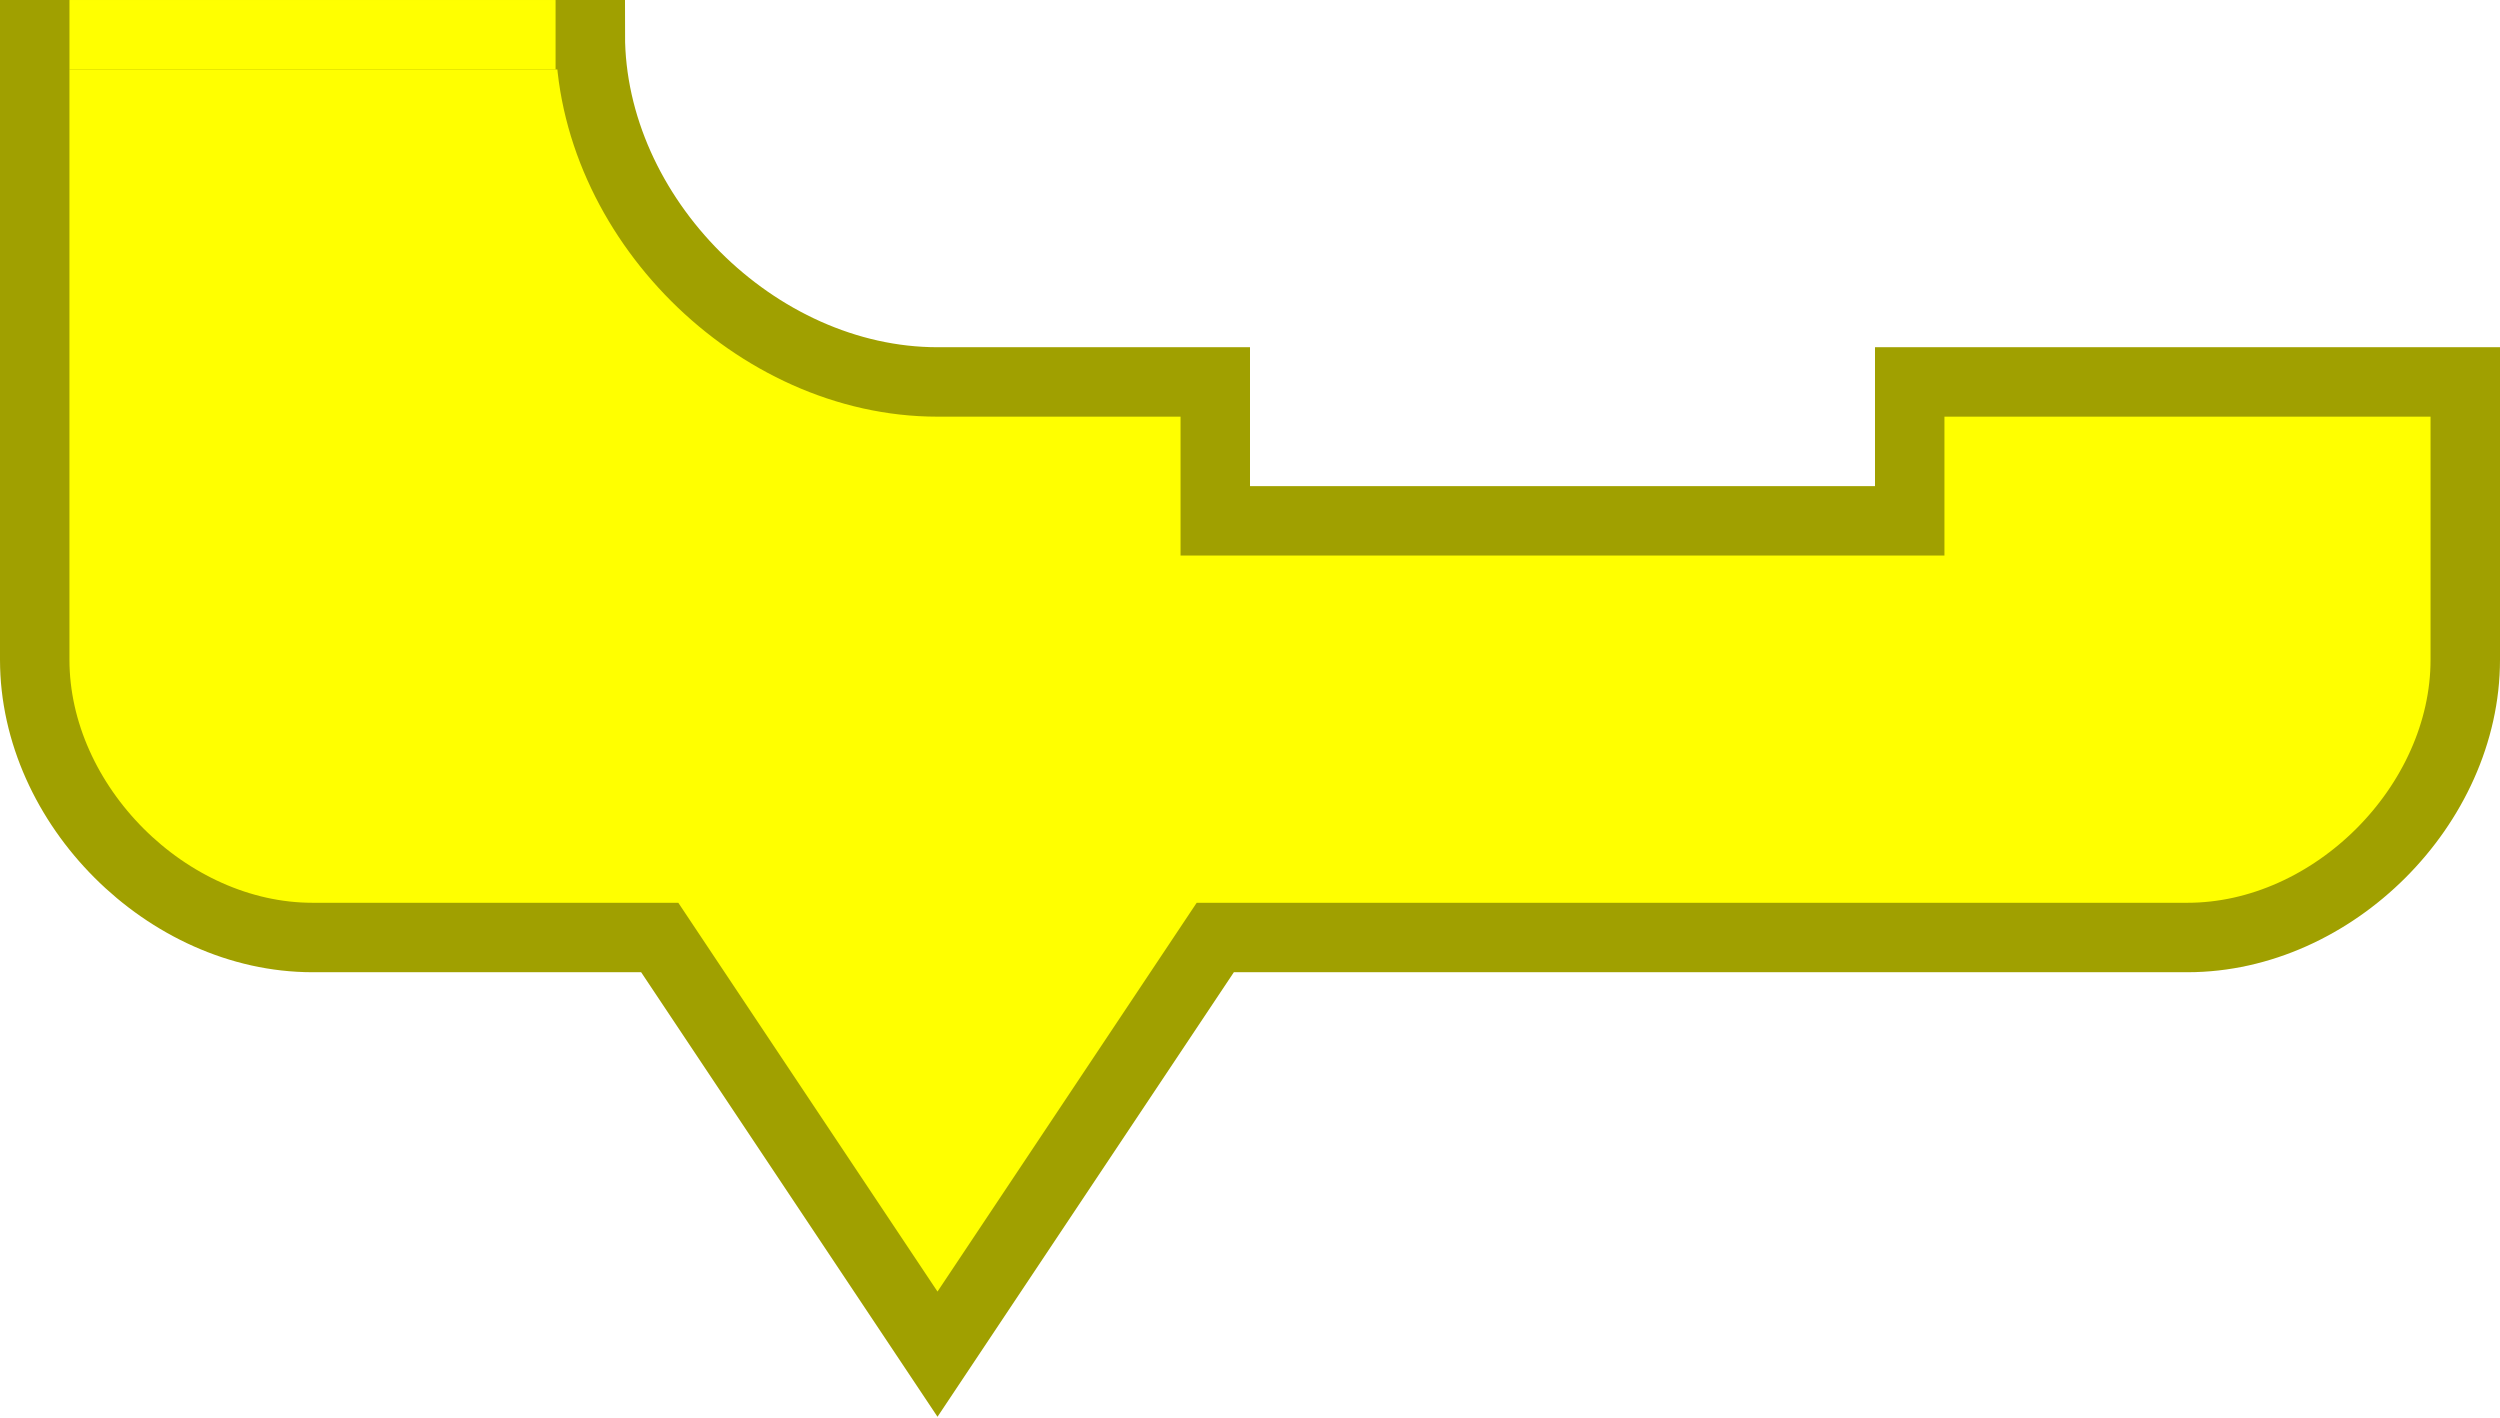
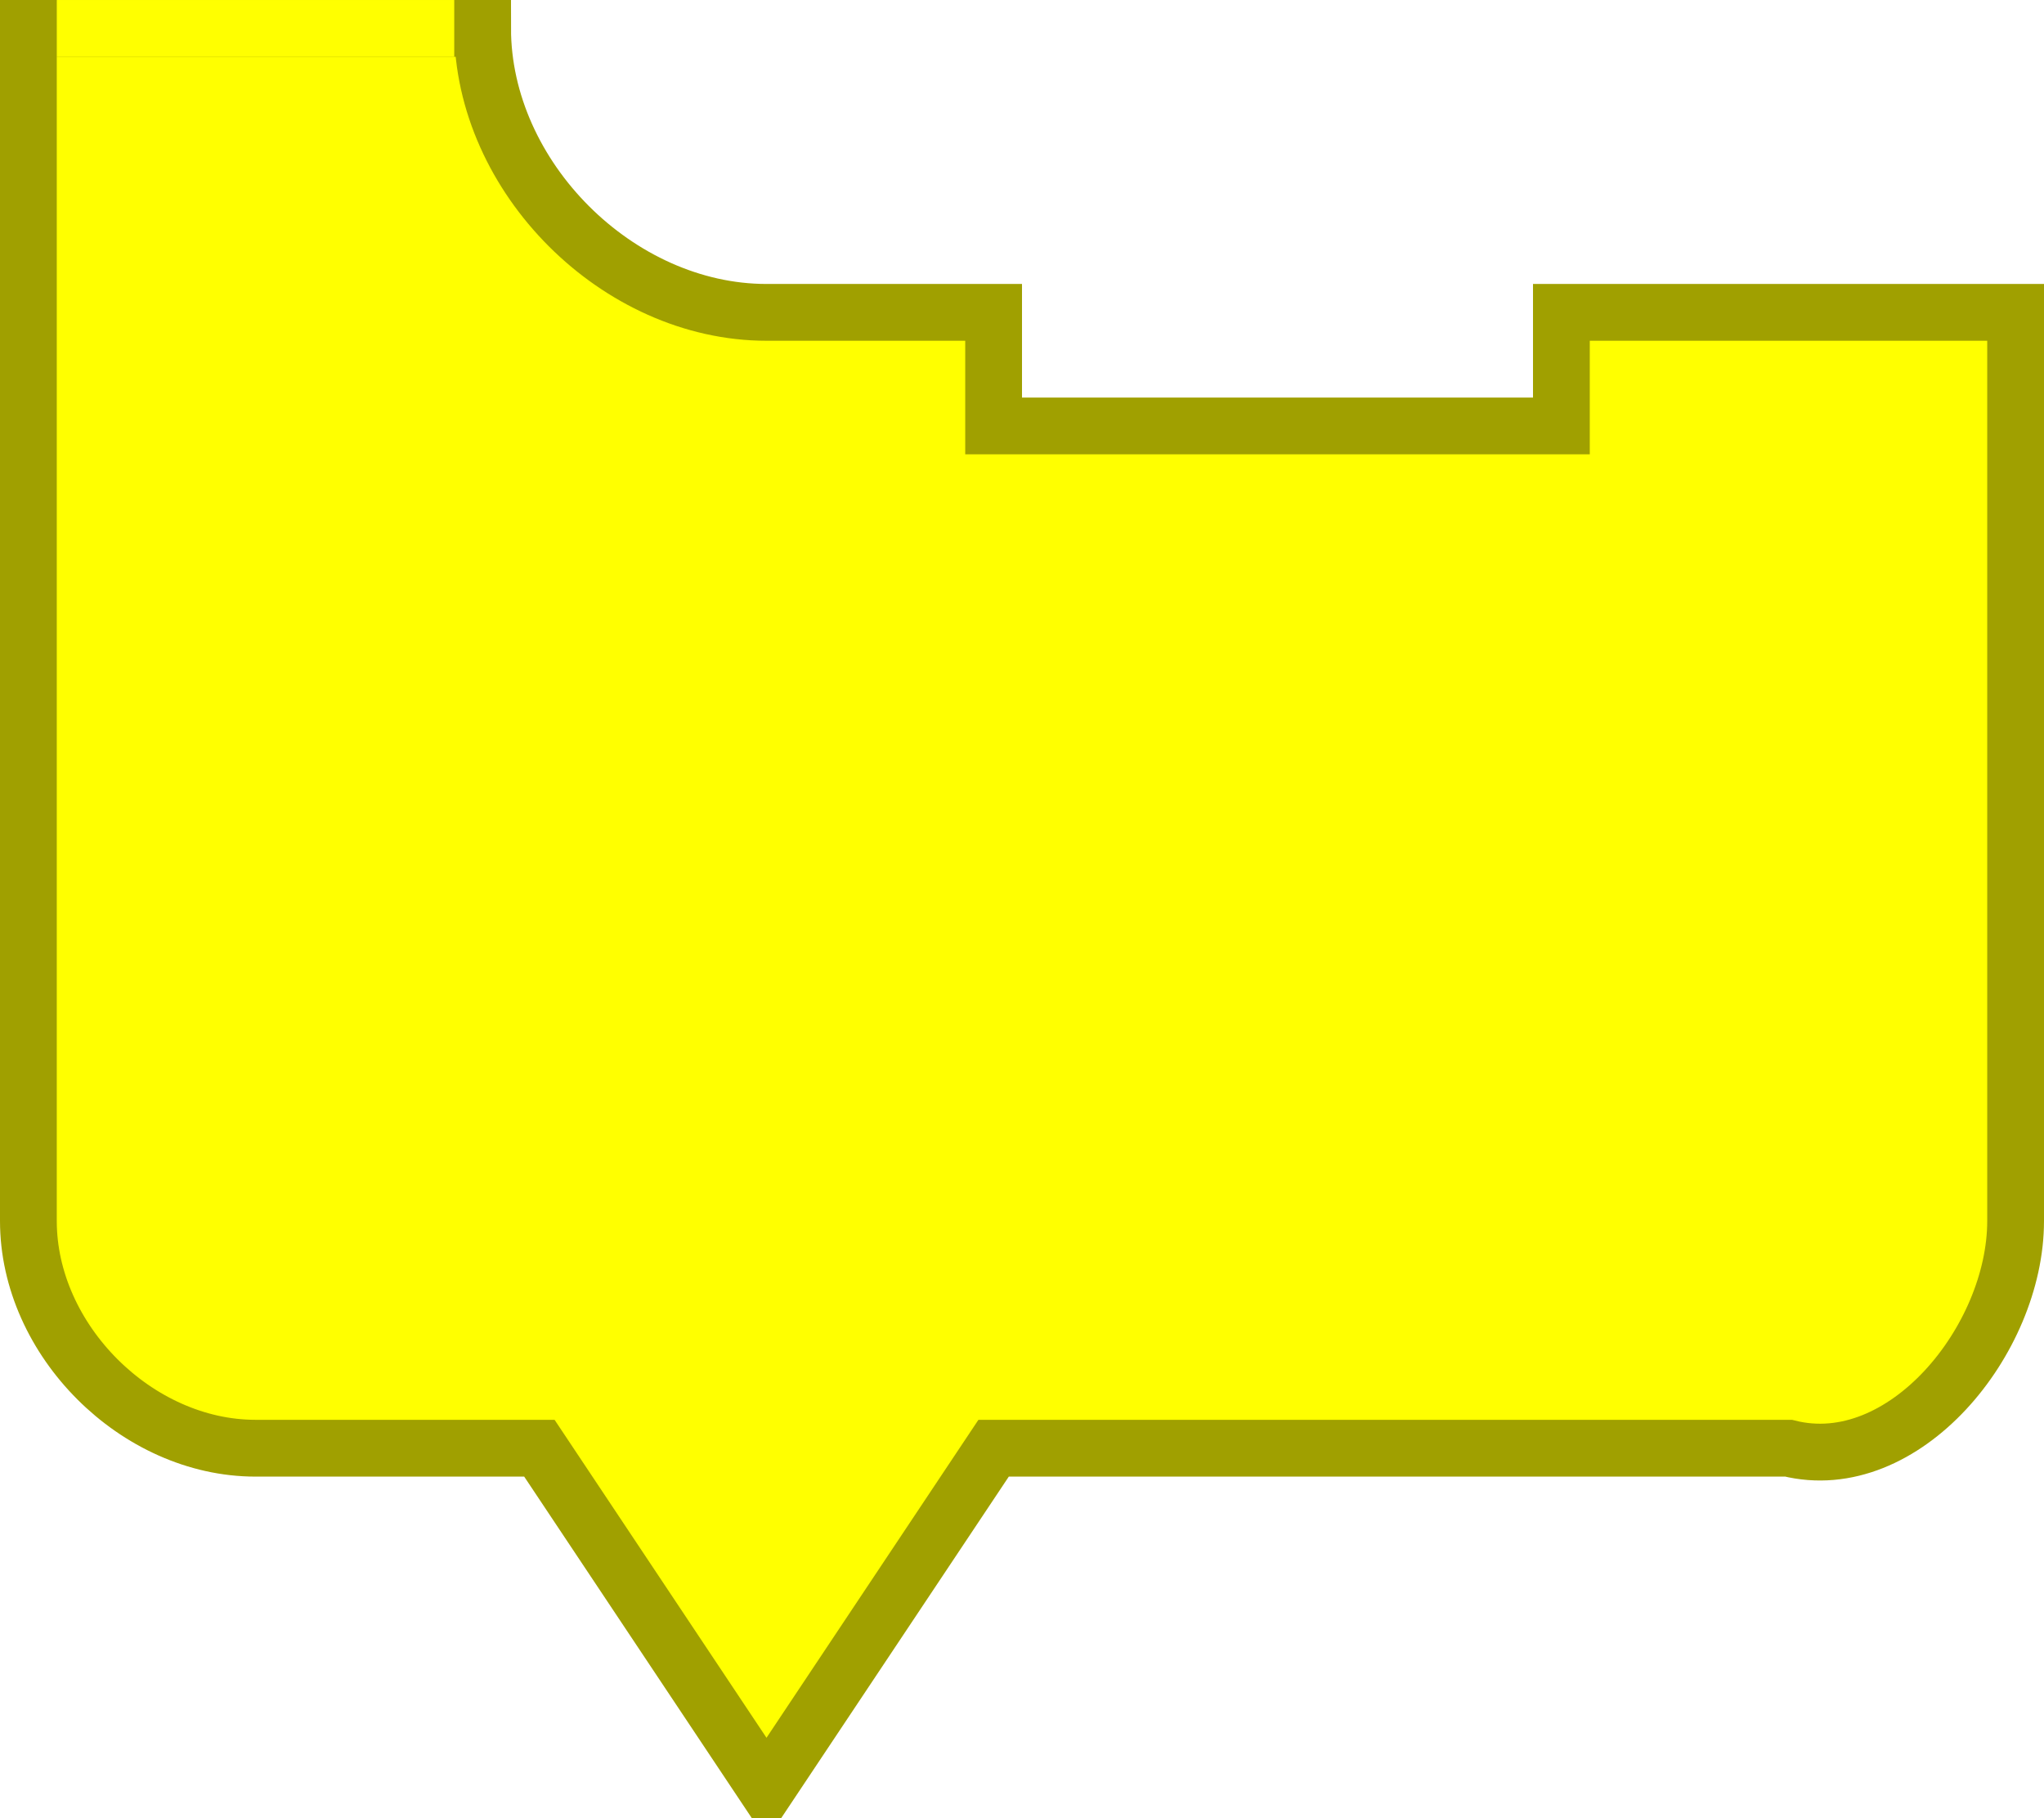
- <svg xmlns="http://www.w3.org/2000/svg" version="1.1" width="72" height="40.812" id="svg3008">
+ <svg xmlns="http://www.w3.org/2000/svg" version="1.1" width="72" height="64" id="svg3008">
  <defs id="defs3016" />
-   <path d="m 17,1 c 0,5.236 4.764,10 10,10 l 8,0 0,4 20,0 0,-4 16,0 0,8 c 0,4.189 -3.811,8 -8,8 l -8,0 -18,0 -2,0 -8,12 -8,-12 -2,0 -8,0 C 4.811,27 1,23.189 1,19 L 1,1 z" id="path3012" style="fill:#ffff00;fill-opacity:1;stroke:#a0a000;stroke-width:2;stroke-linecap:round;stroke-opacity:1" />
+   <path d="m 17,1 c 0,5.236 4.764,10 10,10 l 8,0 0,4 20,0 0,-4 16,0 0,32 c 0,4.189 -3.936,9.016 -8,8 l -8,0 -18,0 -2,0 -8,12 -8,-12 -2,0 -8,0 C 4.811,51 1,47.189 1,43 L 1,1 z" id="path3012" style="fill:#ffff00;fill-opacity:1;stroke:#a0a000;stroke-width:2;stroke-linecap:round;stroke-opacity:1" />
  <rect width="12.995" height="0.995" x="2.503" y="0.503" id="rect3831" style="fill:#ffff00;fill-opacity:1;fill-rule:nonzero;stroke:#ffff00;stroke-width:1.005;stroke-linecap:square;stroke-linejoin:miter;stroke-miterlimit:4;stroke-opacity:1;stroke-dasharray:none;stroke-dashoffset:0" />
</svg>
